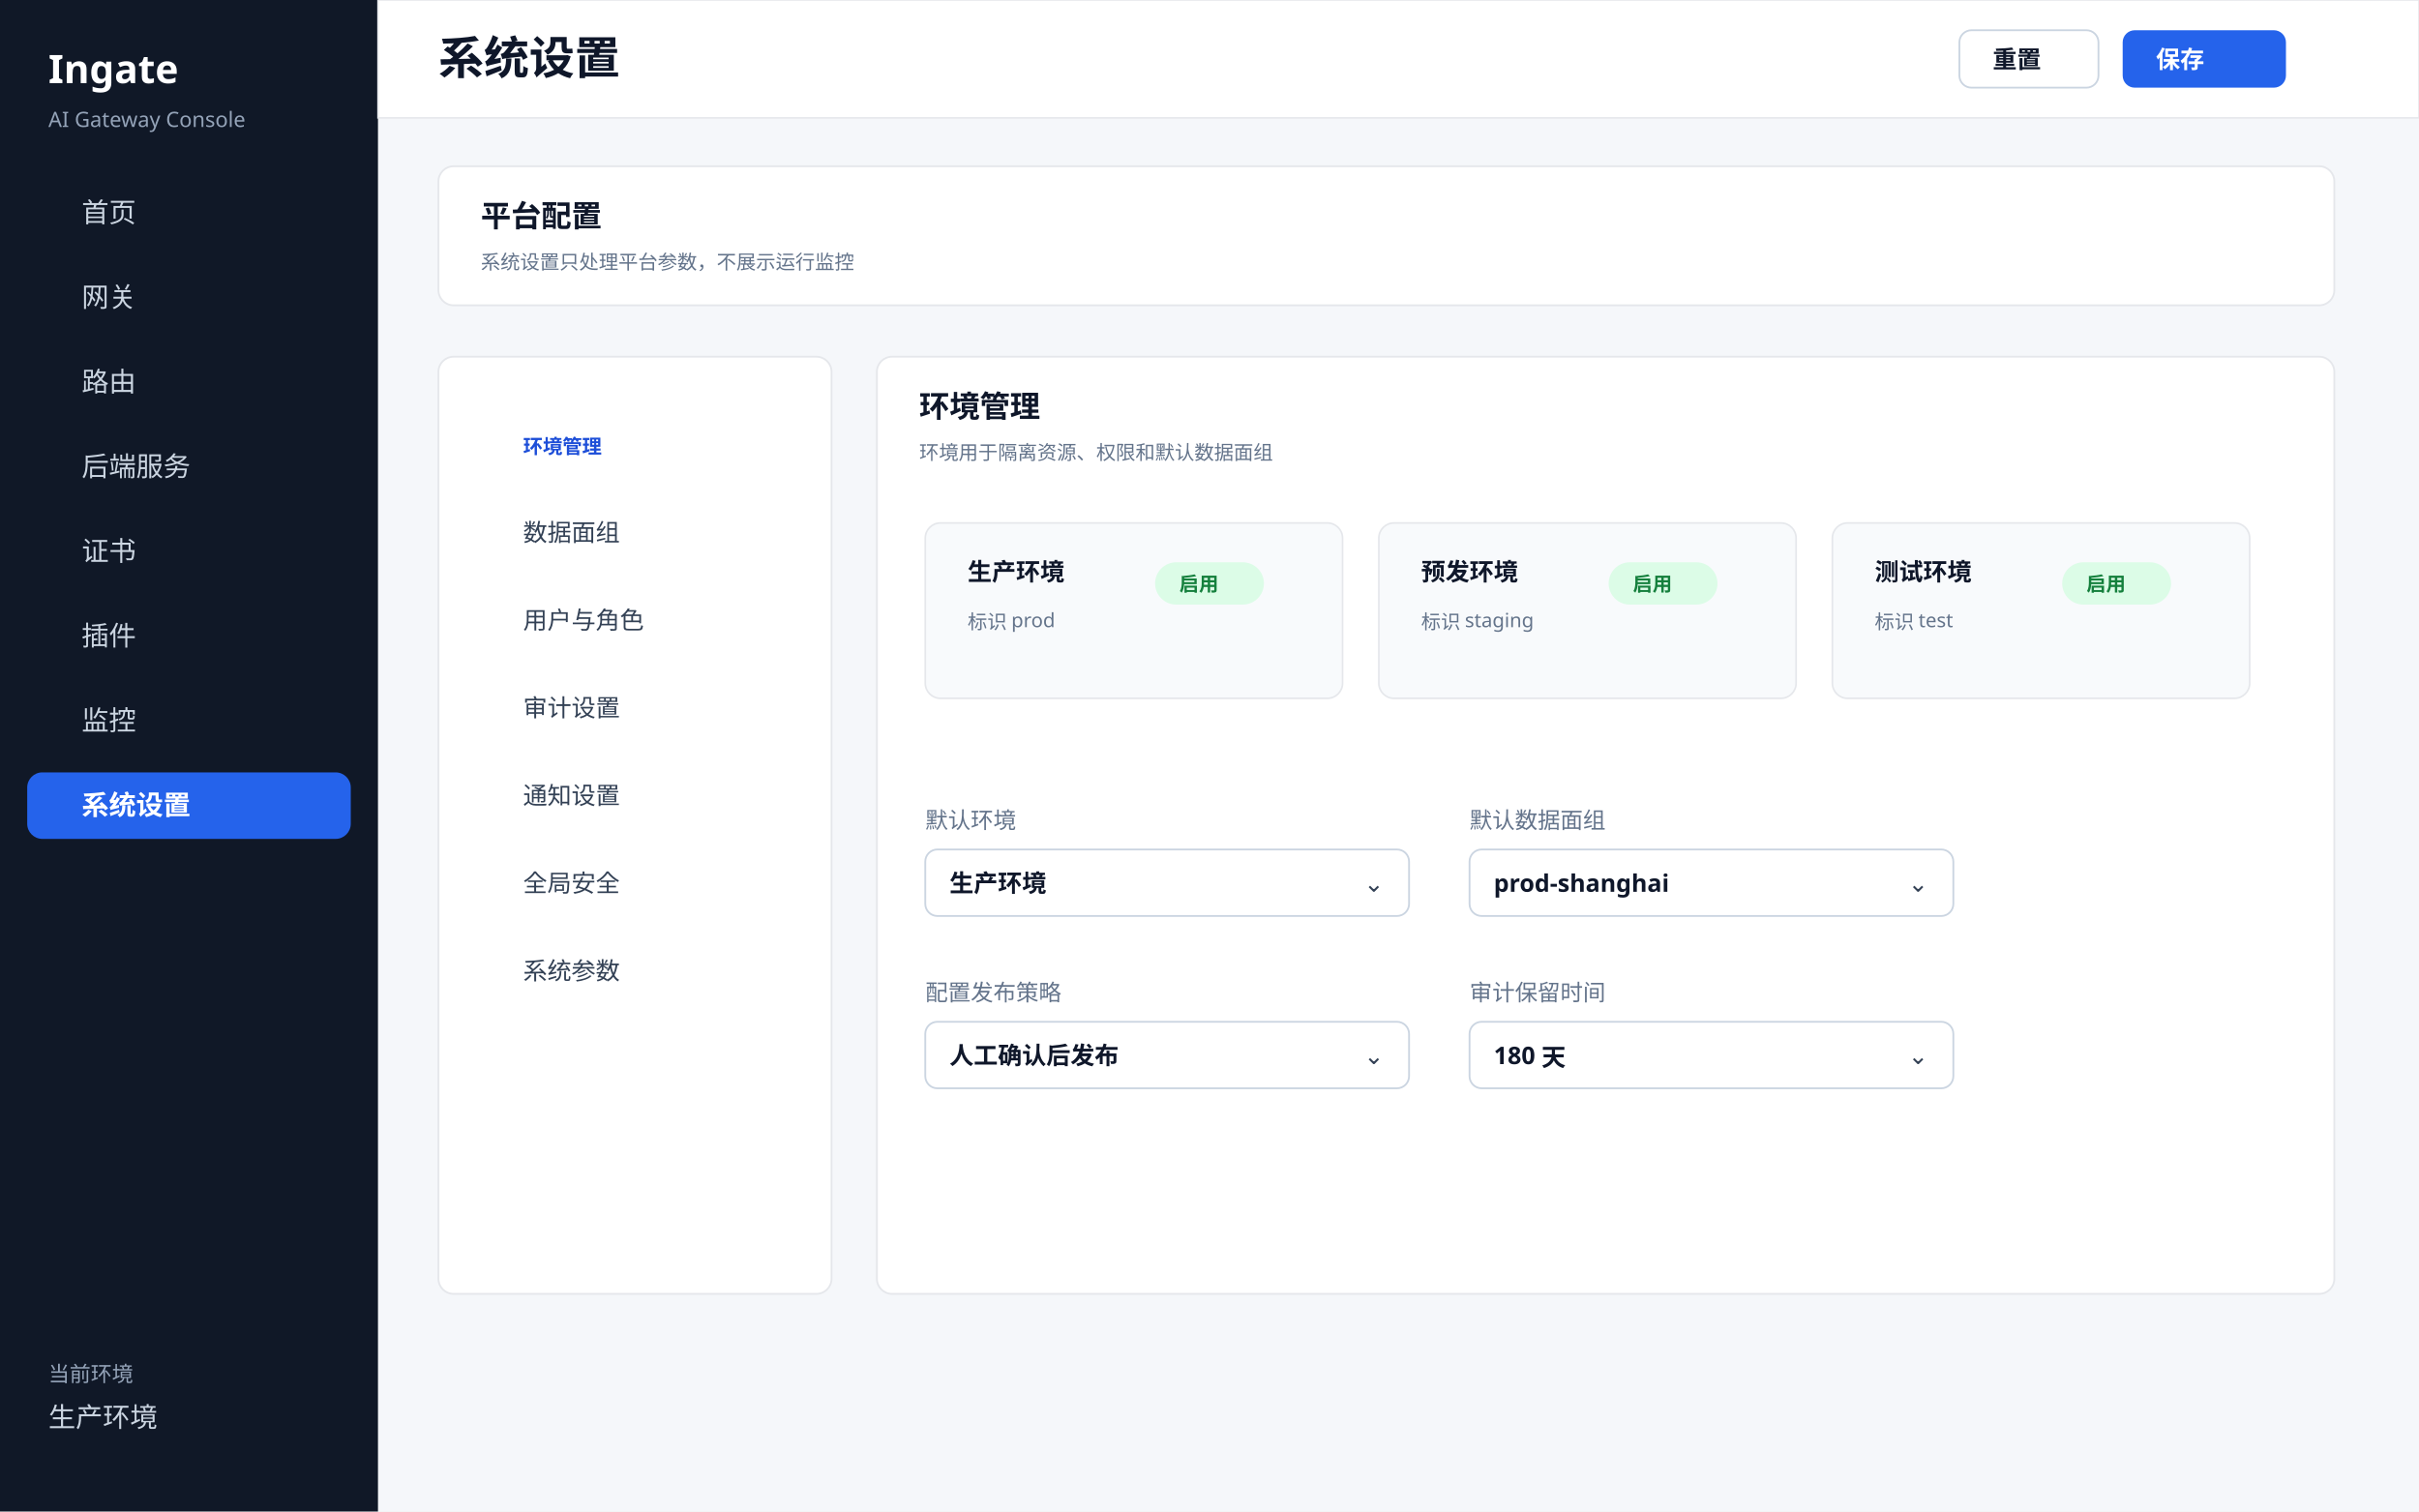
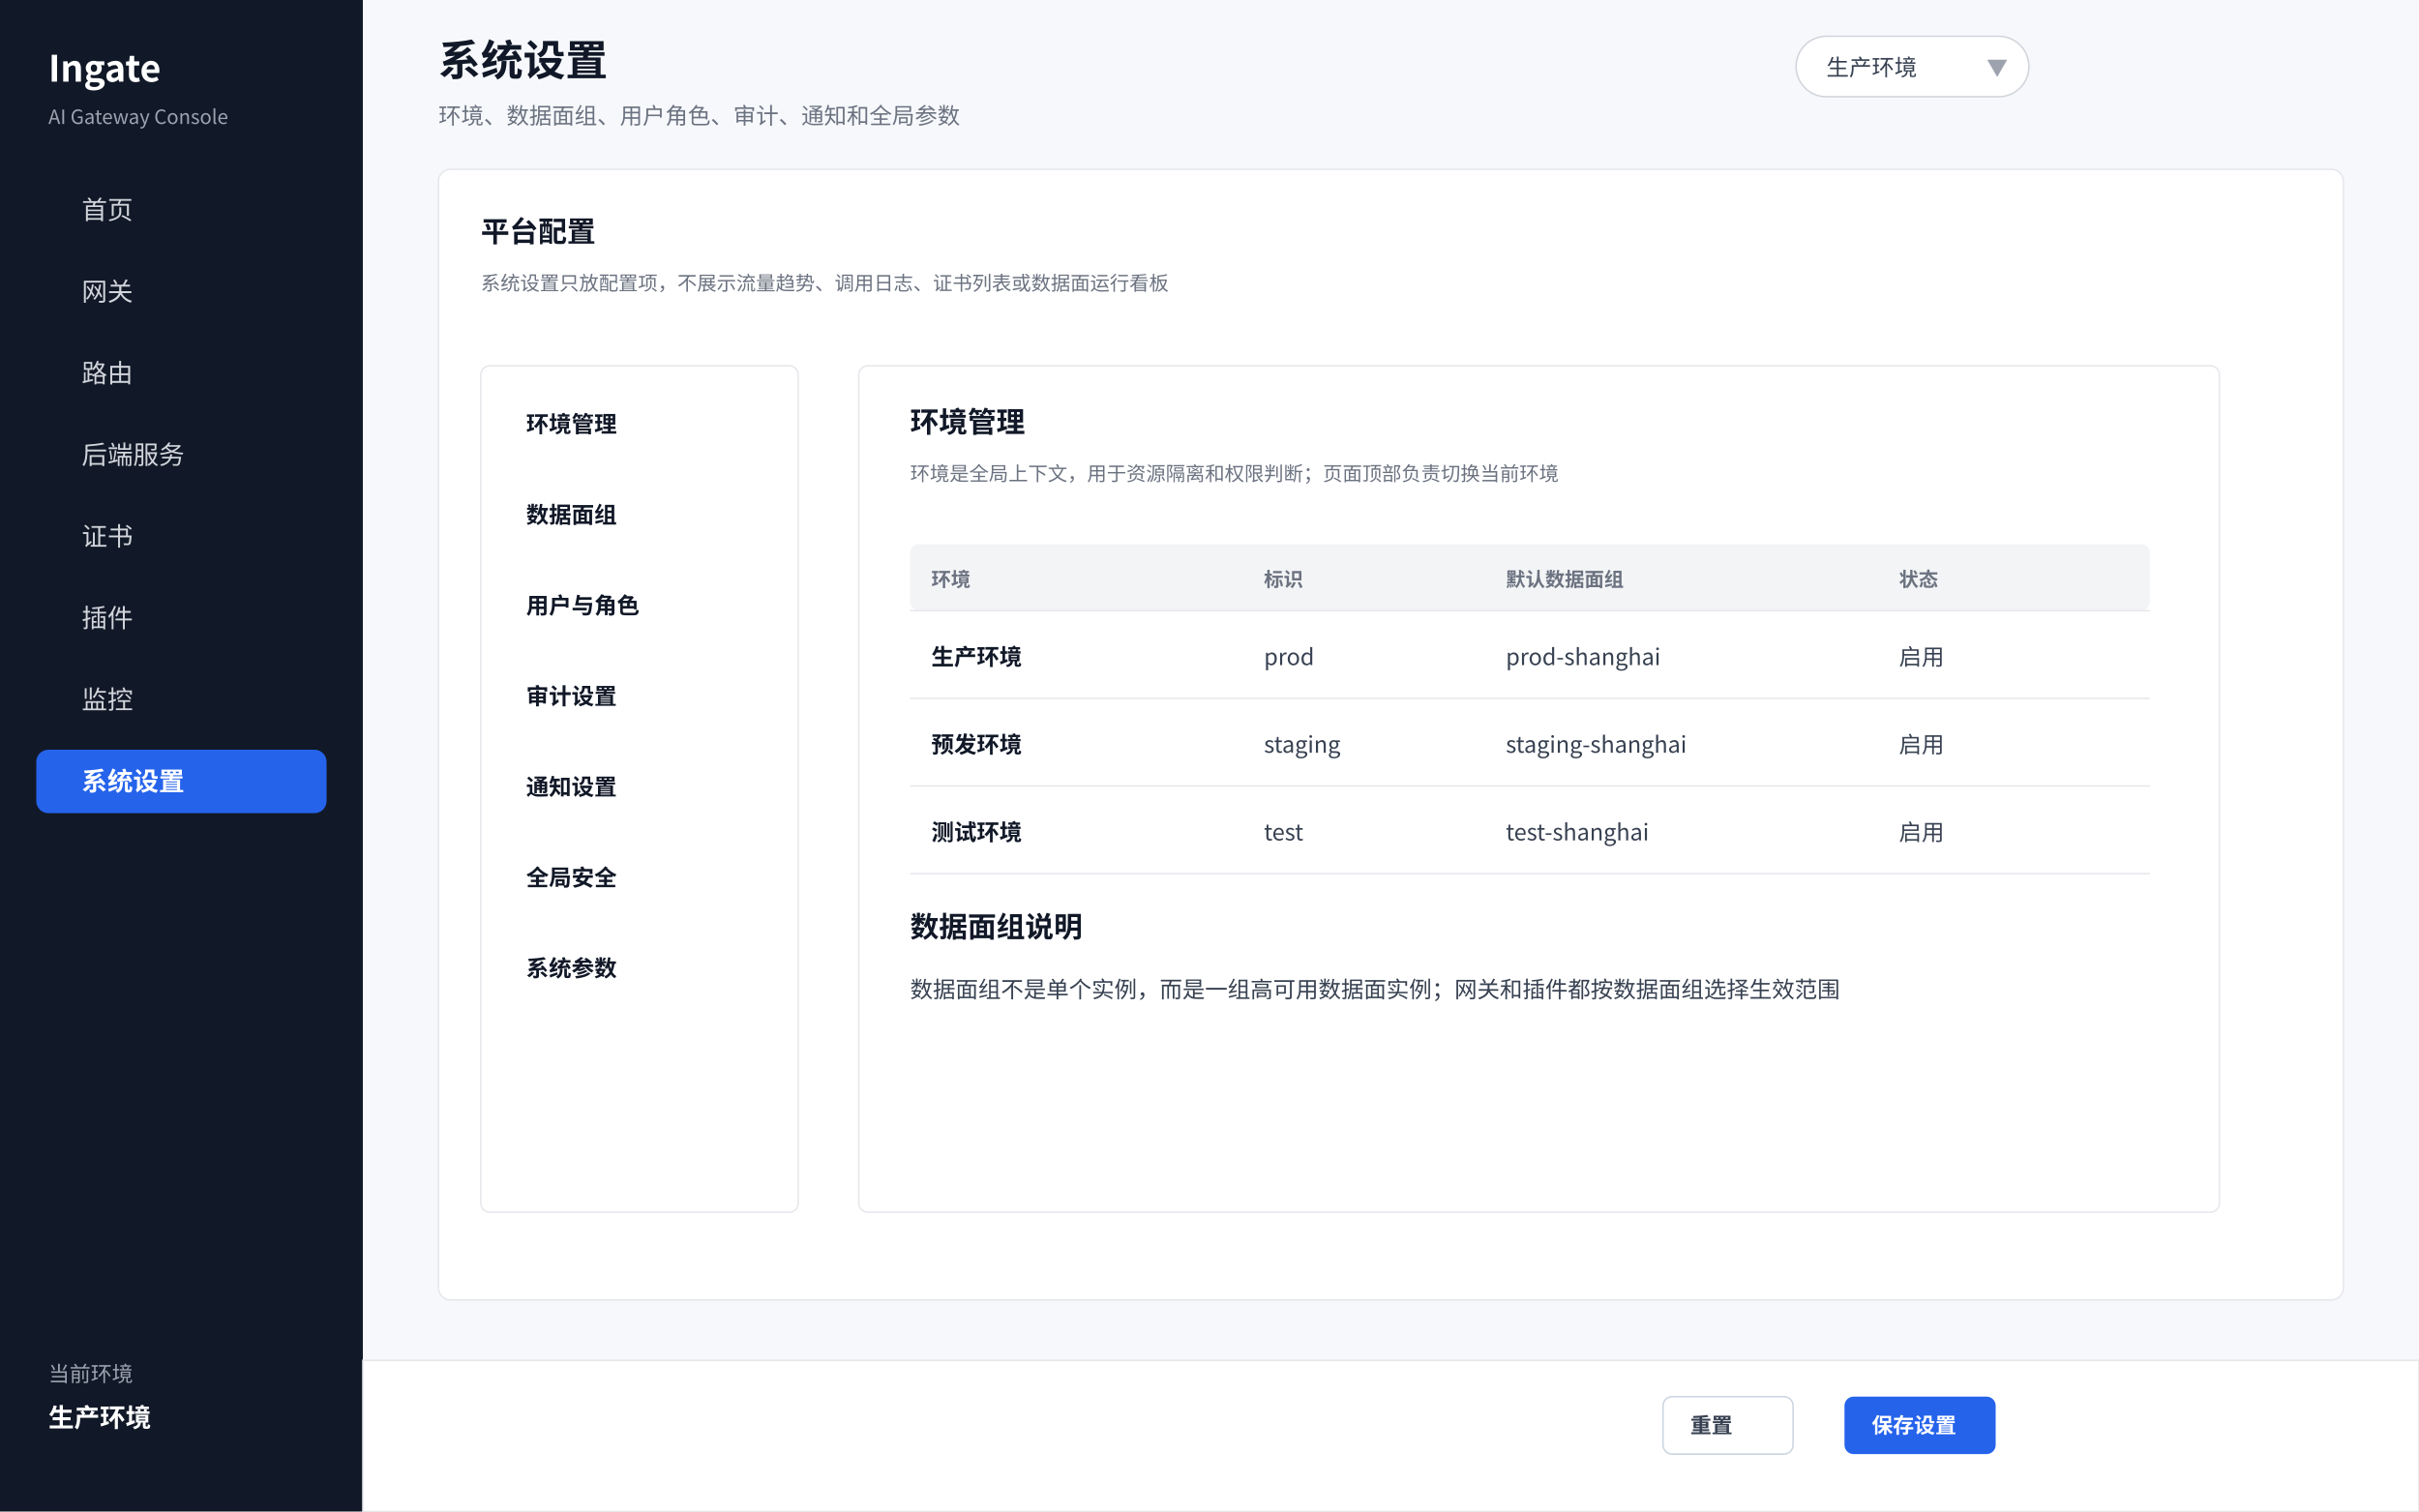
- <svg xmlns="http://www.w3.org/2000/svg" width="1600" height="1000" viewBox="0 0 1600 1000" fill="none">
-   <defs>
-     <style>
-       .page{fill:#f5f7fa}.sidebar{fill:#101827}.sidebar-active{fill:#2563eb}.topbar{fill:#fff;stroke:#e5e7eb}
-       .card{fill:#fff;stroke:#e5e7eb;stroke-width:1.2}.panel{fill:#f8fafc;stroke:#e5e7eb;stroke-width:1.1}.input{fill:#fff;stroke:#cbd5e1;stroke-width:1.2}
-       .ghost{fill:#fff;stroke:#cbd5e1;stroke-width:1.2}.button{fill:#2563eb}.table-head{fill:#f8fafc}.line{stroke:#e5e7eb}.strong-line{stroke:#93c5fd;stroke-width:2.4}
-       .brand{font:800 26px "PingFang SC","Hiragino Sans GB","Microsoft YaHei",sans-serif;fill:#fff}
-       .title{font:700 30px "PingFang SC","Hiragino Sans GB","Microsoft YaHei",sans-serif;fill:#0f172a}
-       .section{font:700 20px "PingFang SC","Hiragino Sans GB","Microsoft YaHei",sans-serif;fill:#0f172a}
-       .label{font:500 15px "PingFang SC","Hiragino Sans GB","Microsoft YaHei",sans-serif;fill:#64748b}
-       .body{font:400 16px "PingFang SC","Hiragino Sans GB","Microsoft YaHei",sans-serif;fill:#334155}
-       .body-strong{font:600 16px "PingFang SC","Hiragino Sans GB","Microsoft YaHei",sans-serif;fill:#0f172a}
-       .small{font:400 13px "PingFang SC","Hiragino Sans GB","Microsoft YaHei",sans-serif;fill:#64748b}
-       .metric{font:800 30px "PingFang SC","Hiragino Sans GB","Microsoft YaHei",sans-serif;fill:#0f172a}
-       .sidebar-text{font:500 18px "PingFang SC","Hiragino Sans GB","Microsoft YaHei",sans-serif;fill:#cbd5e1}
-       .sidebar-active-text{font:700 18px "PingFang SC","Hiragino Sans GB","Microsoft YaHei",sans-serif;fill:#fff}
-       .sidebar-muted{font:400 14px "PingFang SC","Hiragino Sans GB","Microsoft YaHei",sans-serif;fill:#94a3b8}
-       .button-text{font:700 16px "PingFang SC","Hiragino Sans GB","Microsoft YaHei",sans-serif;fill:#fff}
-       .placeholder{font:400 15px "PingFang SC","Hiragino Sans GB","Microsoft YaHei",sans-serif;fill:#94a3b8}
-       .required{fill:#ef4444}.help{fill:#2563eb}
-       .chip-blue{fill:#dbeafe}.chip-green{fill:#dcfce7}.chip-orange{fill:#ffedd5}.chip-purple{fill:#ede9fe}.chip-gray{fill:#f1f5f9}.chip-red{fill:#fee2e2}
-       .chip-text-blue{font:700 13px "PingFang SC","Hiragino Sans GB","Microsoft YaHei",sans-serif;fill:#1d4ed8}
-       .chip-text-green{font:700 13px "PingFang SC","Hiragino Sans GB","Microsoft YaHei",sans-serif;fill:#15803d}
-       .chip-text-orange{font:700 13px "PingFang SC","Hiragino Sans GB","Microsoft YaHei",sans-serif;fill:#c2410c}
-       .chip-text-purple{font:700 13px "PingFang SC","Hiragino Sans GB","Microsoft YaHei",sans-serif;fill:#6d28d9}
-       .chip-text-gray{font:700 13px "PingFang SC","Hiragino Sans GB","Microsoft YaHei",sans-serif;fill:#475569}
-       .chip-text-red{font:700 13px "PingFang SC","Hiragino Sans GB","Microsoft YaHei",sans-serif;fill:#b91c1c}
-     </style>
-   </defs>
-   <rect x="0" y="0" width="1600" height="1000" rx="0" class="page" />
-   <rect x="0" y="0" width="250" height="1000" rx="0" class="sidebar" />
-   <text x="32" y="55" class="brand">Ingate</text>
-   <text x="32" y="84" class="sidebar-muted">AI Gateway Console</text>
-   <text x="54" y="147" class="sidebar-text">首页</text>
-   <text x="54" y="203" class="sidebar-text">网关</text>
-   <text x="54" y="259" class="sidebar-text">路由</text>
-   <text x="54" y="315" class="sidebar-text">后端服务</text>
-   <text x="54" y="371" class="sidebar-text">证书</text>
-   <text x="54" y="427" class="sidebar-text">插件</text>
-   <text x="54" y="483" class="sidebar-text">监控</text>
-   <rect x="18" y="511" width="214" height="44" rx="10" class="sidebar-active" />
-   <text x="54" y="539" class="sidebar-active-text">系统设置</text>
+ <svg xmlns="http://www.w3.org/2000/svg" width="1600" height="1000" viewBox="0 0 1600 1000">
+   <style>
+   .bg{fill:#f6f8fb}.sidebar{fill:#111827}.brand{fill:#fff;font:700 24px 'PingFang SC','Noto Sans CJK SC',sans-serif}.brand-sub{fill:#9ca3af;font:400 13px 'PingFang SC','Noto Sans CJK SC',sans-serif}.nav-text{fill:#d1d5db;font:500 17px 'PingFang SC','Noto Sans CJK SC',sans-serif}.nav-active{fill:#2563eb;rx:8}.nav-active-text{fill:#fff;font:700 17px 'PingFang SC','Noto Sans CJK SC',sans-serif}.sidebar-muted{fill:#9ca3af;font:400 14px 'PingFang SC','Noto Sans CJK SC',sans-serif}.sidebar-text{fill:#fff;font:600 17px 'PingFang SC','Noto Sans CJK SC',sans-serif}.title{fill:#111827;font:700 28px 'PingFang SC','Noto Sans CJK SC',sans-serif}.subtitle{fill:#6b7280;font:400 15px 'PingFang SC','Noto Sans CJK SC',sans-serif}.section{fill:#111827;font:700 19px 'PingFang SC','Noto Sans CJK SC',sans-serif}.body{fill:#374151;font:400 15px 'PingFang SC','Noto Sans CJK SC',sans-serif}.body-strong{fill:#111827;font:700 15px 'PingFang SC','Noto Sans CJK SC',sans-serif}.small{fill:#6b7280;font:400 13px 'PingFang SC','Noto Sans CJK SC',sans-serif}.muted{fill:#9ca3af;font:400 14px 'PingFang SC','Noto Sans CJK SC',sans-serif}.label{fill:#6b7280;font:600 13px 'PingFang SC','Noto Sans CJK SC',sans-serif}.metric{fill:#111827;font:800 30px 'DIN Alternate','PingFang SC',sans-serif}.card{fill:#fff;stroke:#e5e7eb;stroke-width:1;rx:8}.panel{fill:#fff;stroke:#e5e7eb;stroke-width:1;rx:6}.field{fill:#fff;stroke:#cbd5e1;stroke-width:1;rx:6}.table-head{fill:#f3f4f6;rx:6}.line{stroke:#e5e7eb;stroke-width:1}.button{fill:#fff;stroke:#cbd5e1;stroke-width:1;rx:6}.button-text{fill:#374151;font:600 14px 'PingFang SC','Noto Sans CJK SC',sans-serif}.button-primary{fill:#2563eb;rx:6}.button-primary-text{fill:#fff;font:700 14px 'PingFang SC','Noto Sans CJK SC',sans-serif}.env-pill{fill:#fff;stroke:#d1d5db;rx:20}.chip-blue{fill:#dbeafe;rx:16}.chip-green{fill:#dcfce7;rx:16}.chip-amber{fill:#fef3c7;rx:16}.chip-red{fill:#fee2e2;rx:16}.chip-purple{fill:#ede9fe;rx:16}.chip-text-blue{fill:#1d4ed8;font:600 13px 'PingFang SC','Noto Sans CJK SC',sans-serif}.chip-text-green{fill:#15803d;font:600 13px 'PingFang SC','Noto Sans CJK SC',sans-serif}.chip-text-amber{fill:#92400e;font:600 13px 'PingFang SC','Noto Sans CJK SC',sans-serif}.chip-text-red{fill:#b91c1c;font:600 13px 'PingFang SC','Noto Sans CJK SC',sans-serif}.chip-text-purple{fill:#6d28d9;font:600 13px 'PingFang SC','Noto Sans CJK SC',sans-serif}.check{fill:#fff;stroke:#cbd5e1;rx:4}.check-on{fill:#2563eb;rx:4}.check-text{fill:#fff;font:700 14px 'PingFang SC','Noto Sans CJK SC',sans-serif}.footer{fill:#fff;stroke:#e5e7eb;stroke-width:1}.tab{fill:#f3f4f6;rx:18}.tab-on{fill:#2563eb;rx:18}.tab-text{fill:#374151;font:600 14px 'PingFang SC','Noto Sans CJK SC',sans-serif}.tab-on-text{fill:#fff;font:700 14px 'PingFang SC','Noto Sans CJK SC',sans-serif}
+ </style>
+   <rect x="0" y="0" width="1600" height="1000" class="bg" />
+   <rect x="0" y="0" width="240" height="1000" class="sidebar" />
+   <text x="32" y="54" class="brand">Ingate</text>
+   <text x="32" y="82" class="brand-sub">AI Gateway Console</text>
+   <text x="54" y="145" class="nav-text">首页</text>
+   <text x="54" y="199" class="nav-text">网关</text>
+   <text x="54" y="253" class="nav-text">路由</text>
+   <text x="54" y="307" class="nav-text">后端服务</text>
+   <text x="54" y="361" class="nav-text">证书</text>
+   <text x="54" y="415" class="nav-text">插件</text>
+   <text x="54" y="469" class="nav-text">监控</text>
+   <rect x="24" y="496" width="192" height="42" class="nav-active" />
+   <text x="54" y="523" class="nav-active-text">系统设置</text>
  <text x="32" y="914" class="sidebar-muted">当前环境</text>
  <text x="32" y="944" class="sidebar-text">生产环境</text>
-   <rect x="250" y="0" width="1350" height="78" rx="0" class="topbar" />
-   <text x="290" y="49" class="title">系统设置</text>
-   <rect x="1296" y="20" width="92" height="38" rx="8" class="ghost" />
-   <text x="1318" y="45" class="body-strong">重置</text>
-   <rect x="1404" y="20" width="108" height="38" rx="8" class="button" />
-   <text x="1426" y="45" class="button-text">保存</text>
-   <rect x="290" y="110" width="1254" height="92" rx="10" class="card" />
-   <text x="318" y="150" class="section">平台配置</text>
-   <text x="318" y="178" class="small">系统设置只处理平台参数，不展示运行监控</text>
-   <rect x="290" y="236" width="260" height="620" rx="10" class="card" />
-   <text x="346" y="300" class="chip-text-blue">环境管理</text>
-   <text x="346" y="358" class="body">数据面组</text>
-   <text x="346" y="416" class="body">用户与角色</text>
-   <text x="346" y="474" class="body">审计设置</text>
-   <text x="346" y="532" class="body">通知设置</text>
-   <text x="346" y="590" class="body">全局安全</text>
-   <text x="346" y="648" class="body">系统参数</text>
-   <rect x="580" y="236" width="964" height="620" rx="10" class="card" />
-   <text x="608" y="276" class="section">环境管理</text>
-   <text x="608" y="304" class="small">环境用于隔离资源、权限和默认数据面组</text>
-   <rect x="612" y="346" width="276" height="116" rx="10" class="panel" />
-   <text x="640" y="384" class="body-strong">生产环境</text>
-   <text x="640" y="416" class="small">标识 prod</text>
-   <rect x="764" y="372" width="72" height="28" rx="14" class="chip-green" />
-   <text x="780" y="391" class="chip-text-green">启用</text>
-   <rect x="912" y="346" width="276" height="116" rx="10" class="panel" />
-   <text x="940" y="384" class="body-strong">预发环境</text>
-   <text x="940" y="416" class="small">标识 staging</text>
-   <rect x="1064" y="372" width="72" height="28" rx="14" class="chip-green" />
-   <text x="1080" y="391" class="chip-text-green">启用</text>
-   <rect x="1212" y="346" width="276" height="116" rx="10" class="panel" />
-   <text x="1240" y="384" class="body-strong">测试环境</text>
-   <text x="1240" y="416" class="small">标识 test</text>
-   <rect x="1364" y="372" width="72" height="28" rx="14" class="chip-green" />
-   <text x="1380" y="391" class="chip-text-green">启用</text>
-   <text x="612" y="548" class="label">默认环境</text>
-   <rect x="612" y="562" width="320" height="44" rx="8" class="input" />
-   <text x="628" y="590" class="body-strong">生产环境</text>
-   <text x="902" y="590" class="body">⌄</text>
-   <text x="972" y="548" class="label">默认数据面组</text>
-   <rect x="972" y="562" width="320" height="44" rx="8" class="input" />
-   <text x="988" y="590" class="body-strong">prod-shanghai</text>
-   <text x="1262" y="590" class="body">⌄</text>
-   <text x="612" y="662" class="label">配置发布策略</text>
-   <rect x="612" y="676" width="320" height="44" rx="8" class="input" />
-   <text x="628" y="704" class="body-strong">人工确认后发布</text>
-   <text x="902" y="704" class="body">⌄</text>
-   <text x="972" y="662" class="label">审计保留时间</text>
-   <rect x="972" y="676" width="320" height="44" rx="8" class="input" />
-   <text x="988" y="704" class="body-strong">180 天</text>
-   <text x="1262" y="704" class="body">⌄</text>
+   <text x="290" y="50" class="title">系统设置</text>
+   <text x="290" y="82" class="subtitle">环境、数据面组、用户角色、审计、通知和全局参数</text>
+   <rect x="1188" y="24" width="154" height="40" class="env-pill" />
+   <text x="1208" y="50" class="body">生产环境</text>
+   <text x="1314" y="50" class="muted">▼</text>
+   <rect x="290" y="112" width="1260" height="748" class="card" />
+   <text x="318" y="160" class="section">平台配置</text>
+   <text x="318" y="192" class="small">系统设置只放配置项，不展示流量趋势、调用日志、证书列表或数据面运行看板</text>
+   <rect x="318" y="242" width="210" height="560" class="panel" />
+   <text x="348" y="286" class="body-strong">环境管理</text>
+   <text x="348" y="346" class="body-strong">数据面组</text>
+   <text x="348" y="406" class="body-strong">用户与角色</text>
+   <text x="348" y="466" class="body-strong">审计设置</text>
+   <text x="348" y="526" class="body-strong">通知设置</text>
+   <text x="348" y="586" class="body-strong">全局安全</text>
+   <text x="348" y="646" class="body-strong">系统参数</text>
+   <rect x="568" y="242" width="900" height="560" class="panel" />
+   <text x="602" y="286" class="section">环境管理</text>
+   <text x="602" y="318" class="small">环境是全局上下文，用于资源隔离和权限判断；页面顶部负责切换当前环境</text>
+   <rect x="602" y="360" width="820" height="44" class="table-head" />
+   <text x="616" y="388" class="label">环境</text>
+   <text x="836" y="388" class="label">标识</text>
+   <text x="996" y="388" class="label">默认数据面组</text>
+   <text x="1256" y="388" class="label">状态</text>
+   <line x1="602" y1="404" x2="1422" y2="404" class="line" />
+   <text x="616" y="440" class="body-strong">生产环境</text>
+   <text x="836" y="440" class="body">prod</text>
+   <text x="996" y="440" class="body">prod-shanghai</text>
+   <text x="1256" y="440" class="body">启用</text>
+   <line x1="602" y1="462" x2="1422" y2="462" class="line" />
+   <text x="616" y="498" class="body-strong">预发环境</text>
+   <text x="836" y="498" class="body">staging</text>
+   <text x="996" y="498" class="body">staging-shanghai</text>
+   <text x="1256" y="498" class="body">启用</text>
+   <line x1="602" y1="520" x2="1422" y2="520" class="line" />
+   <text x="616" y="556" class="body-strong">测试环境</text>
+   <text x="836" y="556" class="body">test</text>
+   <text x="996" y="556" class="body">test-shanghai</text>
+   <text x="1256" y="556" class="body">启用</text>
+   <line x1="602" y1="578" x2="1422" y2="578" class="line" />
+   <text x="602" y="620" class="section">数据面组说明</text>
+   <text x="602" y="660" class="body">数据面组不是单个实例，而是一组高可用数据面实例；网关和插件都按数据面组选择生效范围</text>
+   <rect x="240" y="900" width="1360" height="100" class="footer" />
+   <rect x="1100" y="924" width="86" height="38" class="button" />
+   <text x="1118" y="948" class="button-text">重置</text>
+   <rect x="1220" y="924" width="100" height="38" class="button-primary" />
+   <text x="1238" y="948" class="button-primary-text">保存设置</text>
</svg>
